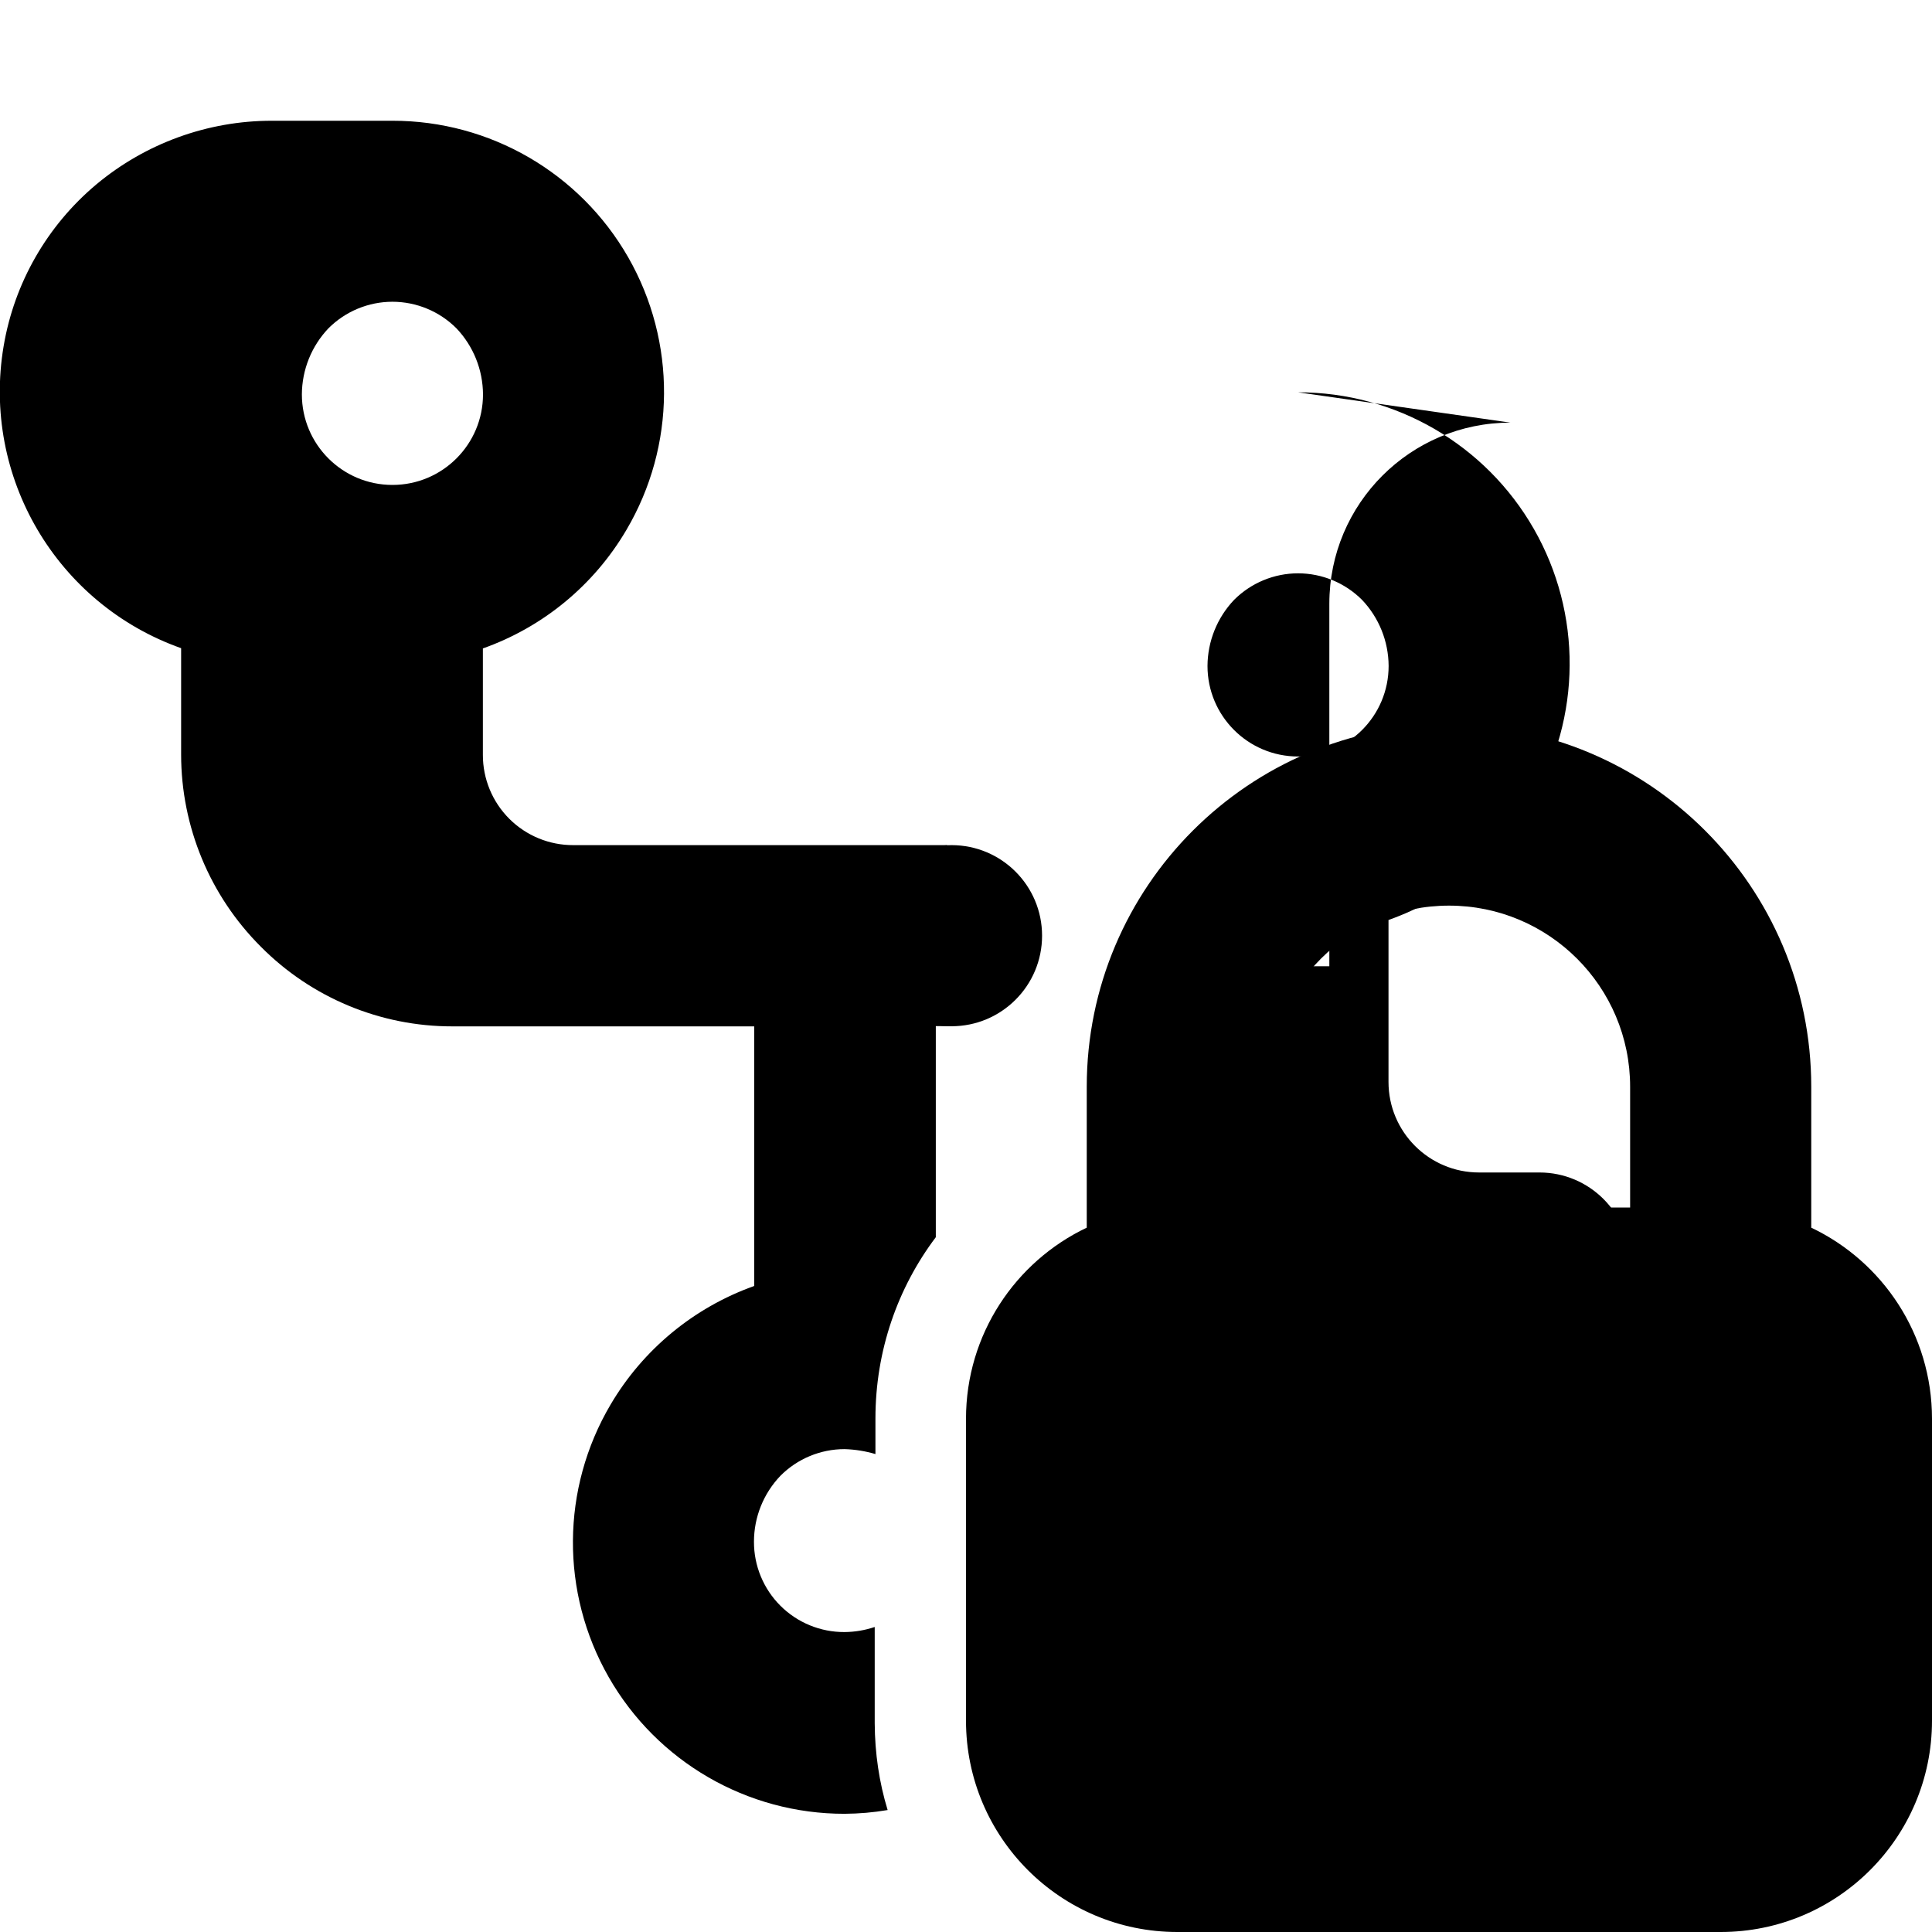
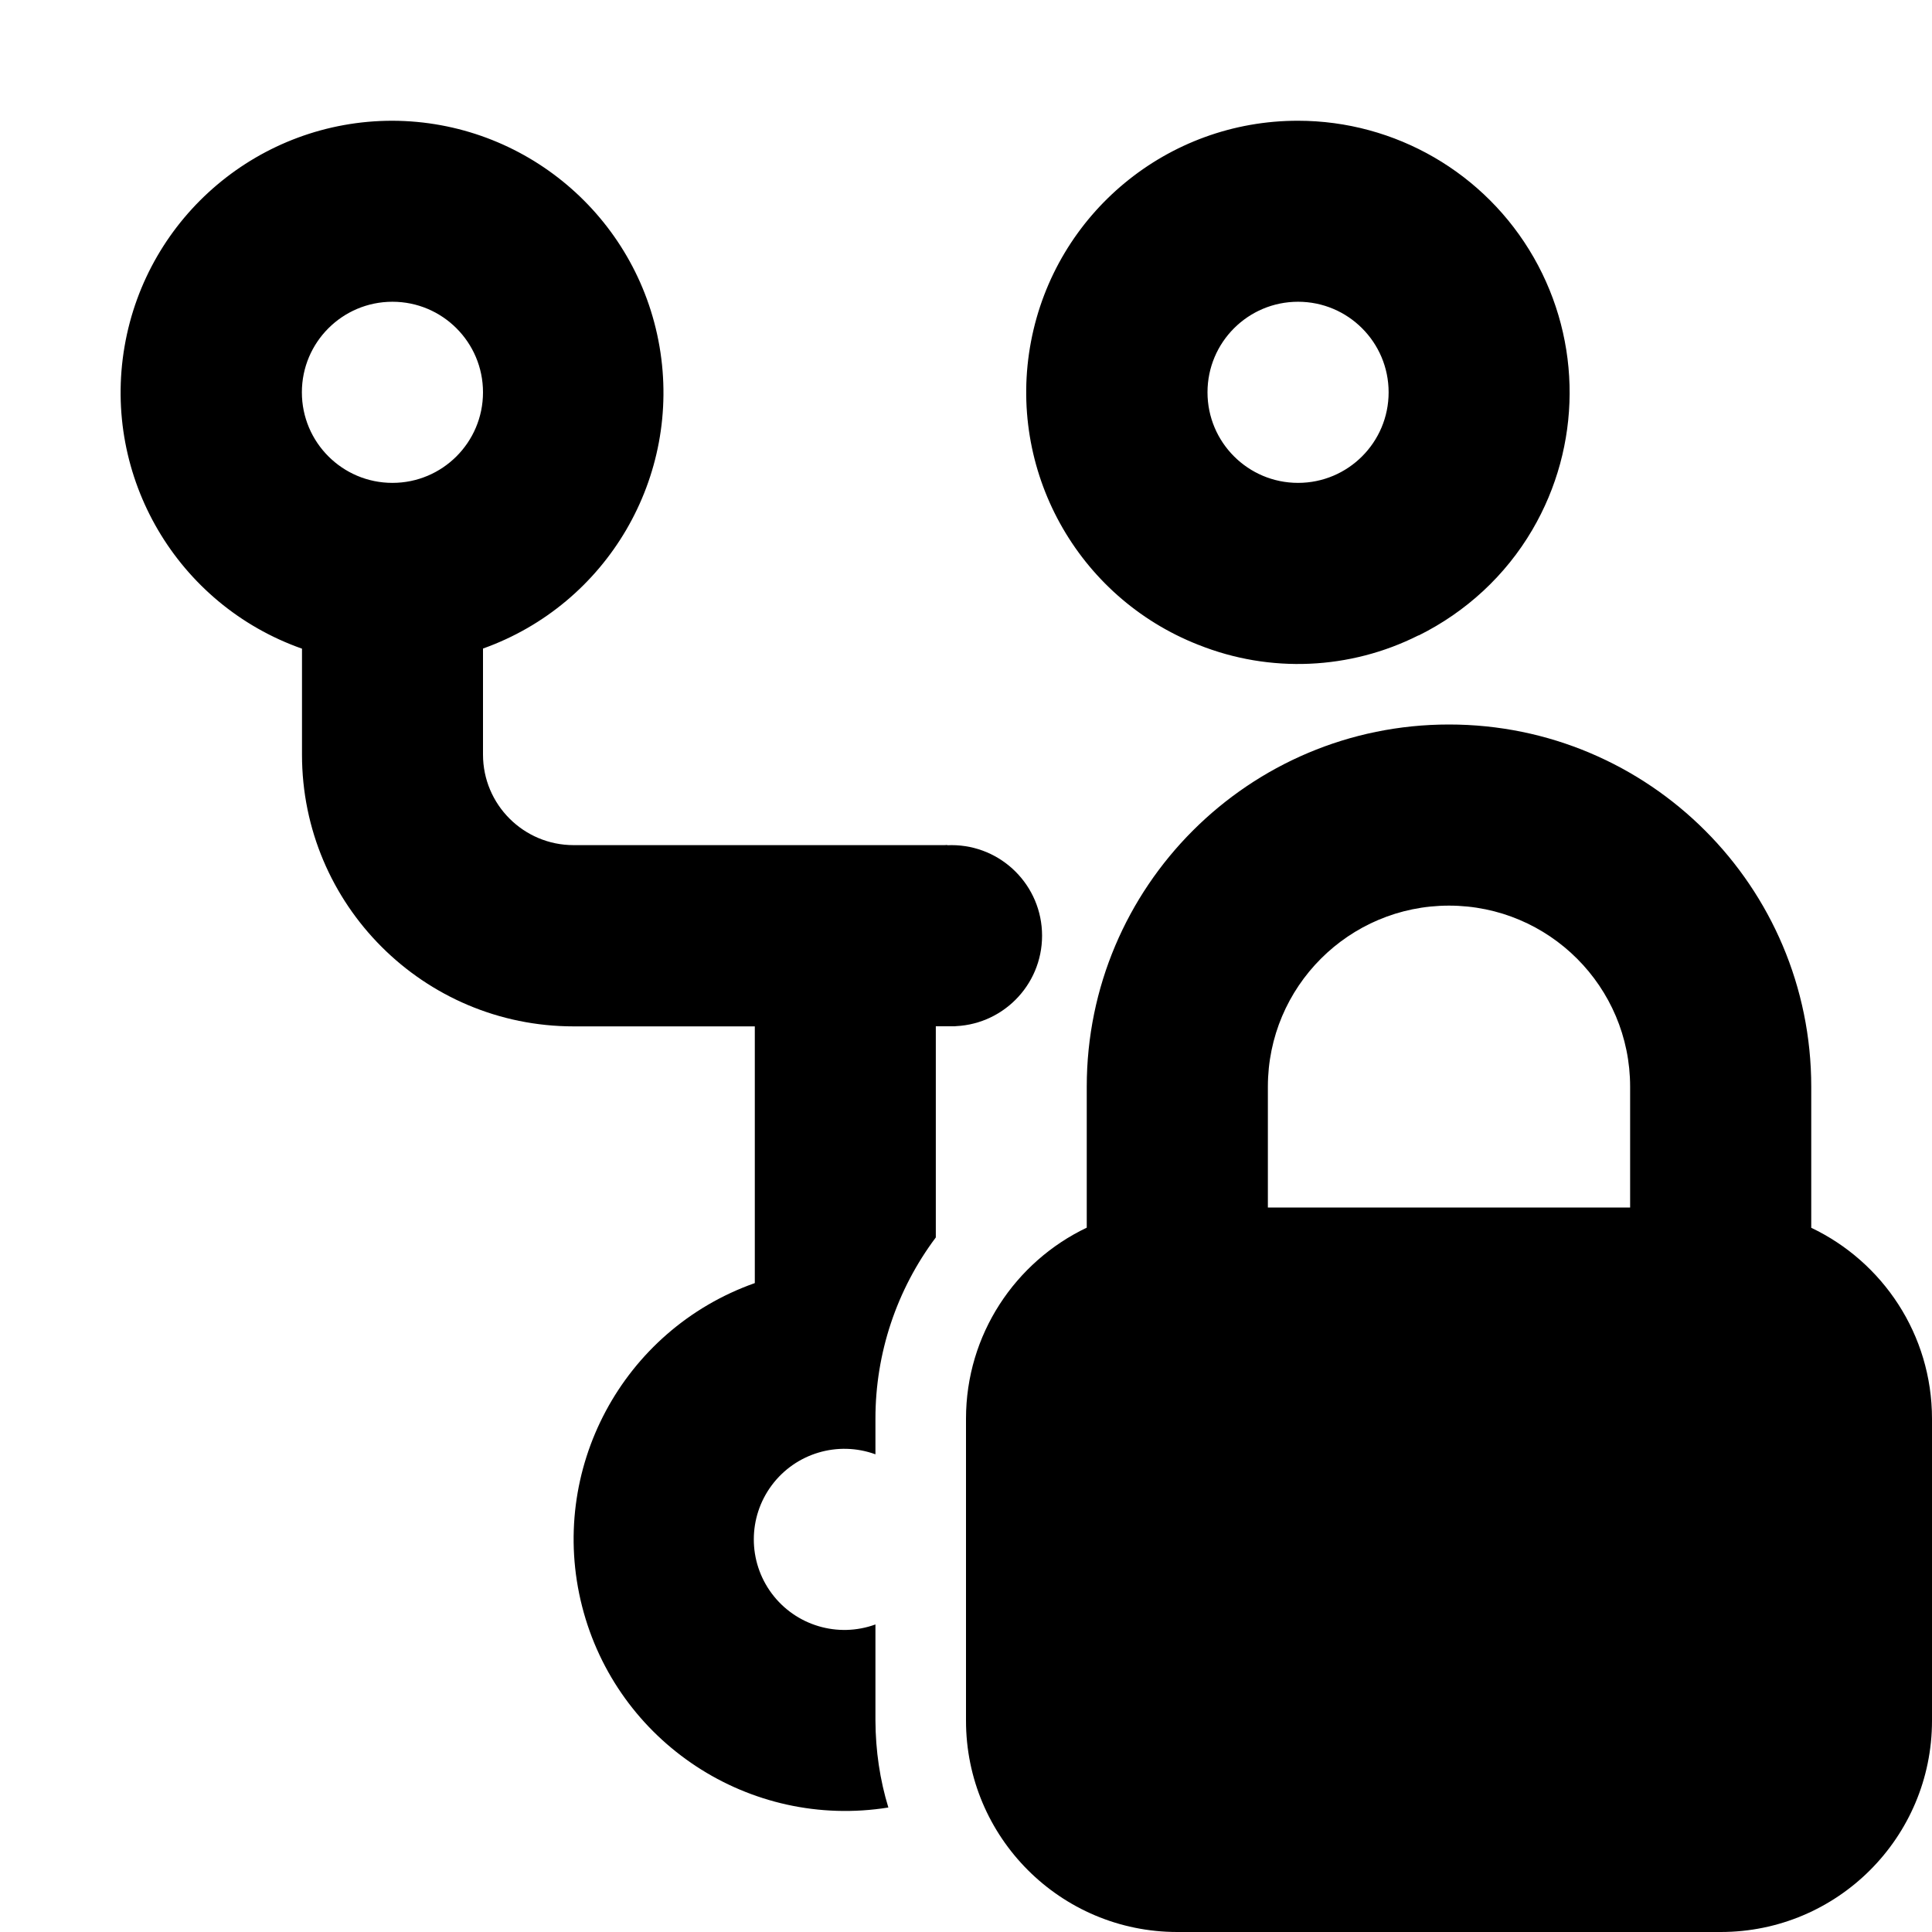
<svg xmlns="http://www.w3.org/2000/svg" viewBox="0 0 16 16" class="svg octicon-repo-forked-locked" width="16" height="16" aria-hidden="true">
-   <path fill-rule="evenodd" d="M9 10.167V9a3 3 0 1 1 6 0v1.167c.591.281 1 .884 1 1.583v2.5A1.75 1.75 0 0 1 14.25 16h-4.5A1.75 1.75 0 0 1 8 14.25v-2.5c0-.699.409-1.302 1-1.583M13.5 10h-3V9a1.5 1.5 0 0 1 3 0z" />
-   <path fill-rule="evenodd" d="M3.25 1a2.247 2.247 0 0 1 1.938 3.388 2.25 2.25 0 0 1-1.189.982v.881a.746.746 0 0 0 .75.748h3.095c-.052.428-.008.986.051 1.499H7.75v1.748c-.315.418-.5.938-.5 1.502v.294a1 1 0 0 0-.256-.041.75.75 0 0 0-.53.22.79.79 0 0 0-.22.547.746.746 0 0 0 .75.748.8.8 0 0 0 .25-.042v.796q.002.376.107.72-.177.03-.357.031a2.247 2.247 0 0 1-1.938-3.388c.268-.456.69-.805 1.19-.983V8.5h-2.5a2.23 2.23 0 0 1-1.586-.66 2.25 2.25 0 0 1-.66-1.591v-.881A2.255 2.255 0 0 1 .03 2.867c.088-.523.36-.998.768-1.34C1.205 1.187 1.72 1 2.25 1zm0 1.499a.75.75 0 0 0-.53.22.8.8 0 0 0-.22.547.75.75 0 0 0 1.5 0 .8.8 0 0 0-.22-.547.75.75 0 0 0-.53-.22m7.5.75a2.247 2.247 0 0 1 1.938 3.388 2.25 2.25 0 0 1-1.189.982V8.96c0 .414.336.75.75.75h.5a.75.75 0 0 1 0 1.5h-.5a3 3 0 0 1-3-3v.54a.746.746 0 0 1 .75-.748h1.01V5a1.5 1.5 0 0 1 1.5-1.5zm0 1.499a.75.75 0 0 0-.53.22.8.8 0 0 0-.22.547.75.75 0 0 0 1.5 0 .8.8 0 0 0-.22-.547.75.75 0 0 0-.53-.22" />
+   <path d="M9 10.167V9a3 3 0 1 1 6 0v1.168c.591.281 1 .884 1 1.582v2.5A1.75 1.75 0 0 1 14.25 16h-4.5A1.75 1.75 0 0 1 8 14.249v-2.5c0-.698.409-1.3 1-1.582M3.25 1A2.251 2.251 0 0 1 4 5.371v.878c0 .414.336.75.75.75h3.096c-.051.429.008.987.067 1.5H7.75v1.749a2.5 2.5 0 0 0-.5 1.501v.295a.75.75 0 1 0 0 1.409v.796q.002.376.107.72a2.25 2.25 0 0 1-1.106-4.343V8.5h-1.5a2.25 2.25 0 0 1-2.25-2.25v-.878A2.25 2.25 0 0 1 3.25 1m7.5 0a2.25 2.25 0 0 1 1.94 3.388c-.222.379-.55.68-.94.874h-.003a2.22 2.22 0 0 1-1.82.079l-.003-.001A2.248 2.248 0 0 1 10.75 1m2.75 9V9a1.5 1.5 0 0 0-3 0v1ZM3.25 2.499a.75.75 0 1 0 0 1.5.75.75 0 0 0 0-1.5m7.5 0a.75.75 0 1 0 0 1.5.75.75 0 0 0 0-1.5" />
  <path d="M8.63 7.749a.75.75 0 1 1-1.5 0 .75.75 0 0 1 1.5 0" />
</svg>
